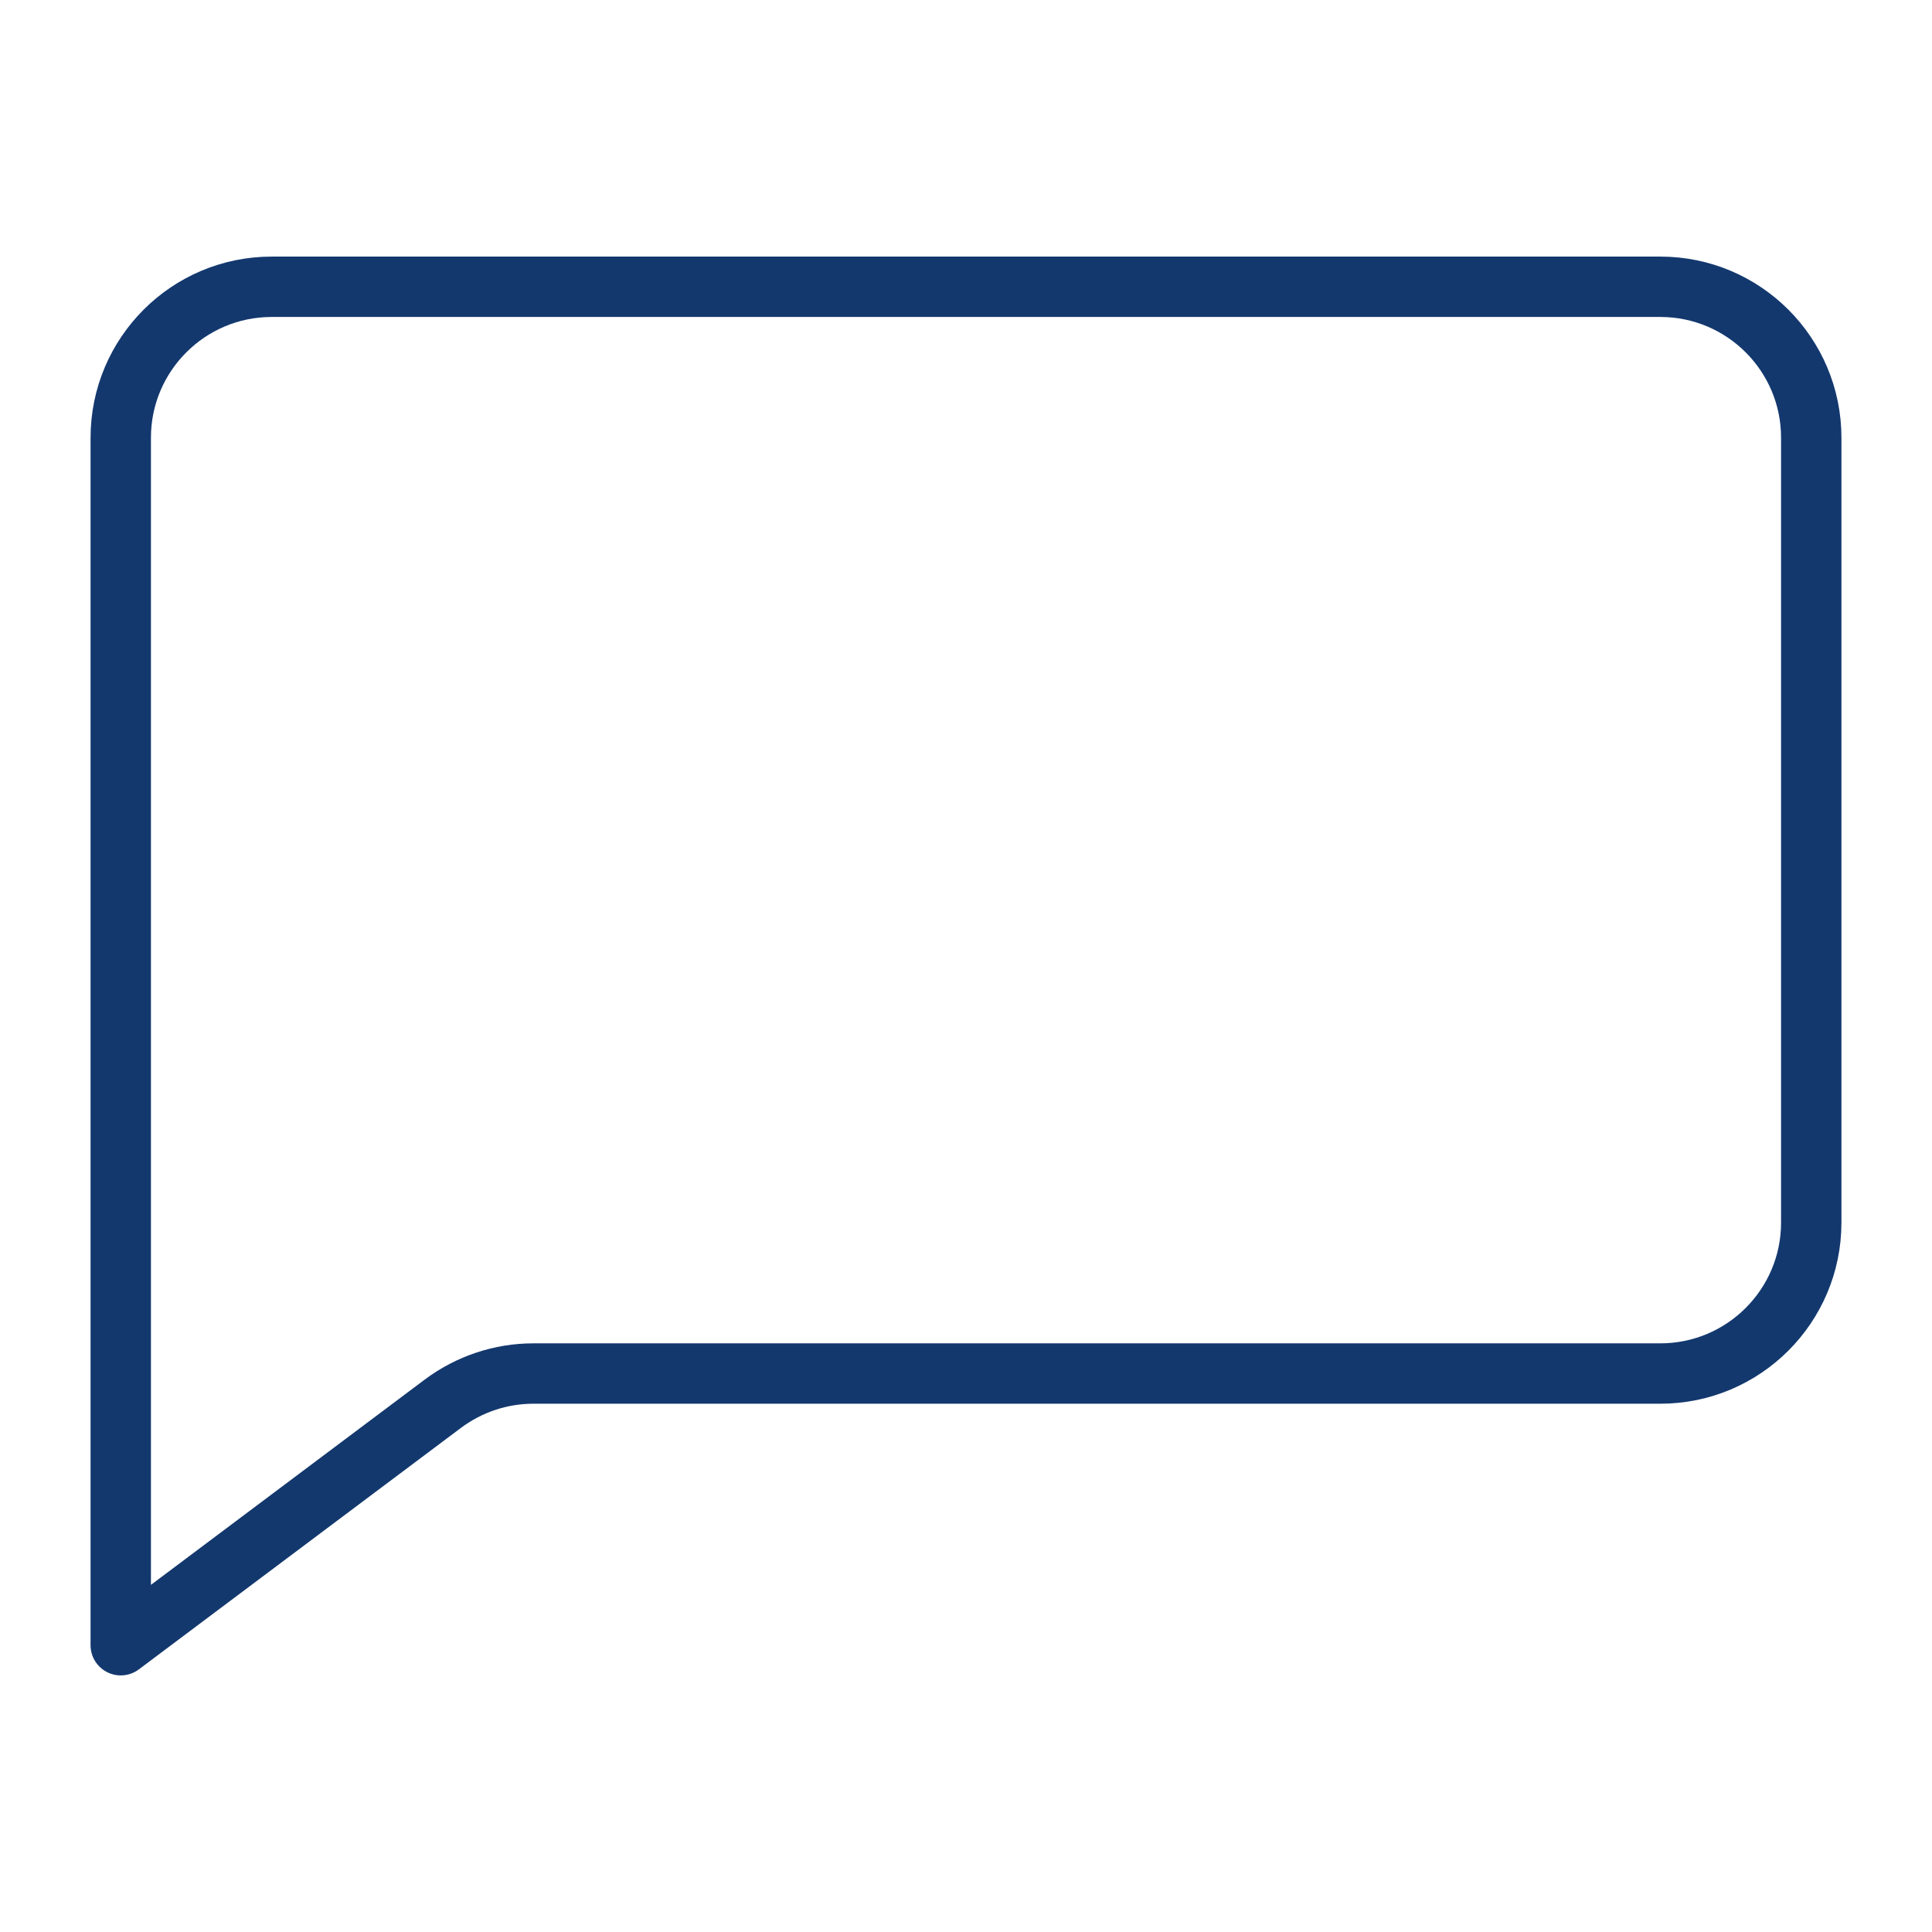
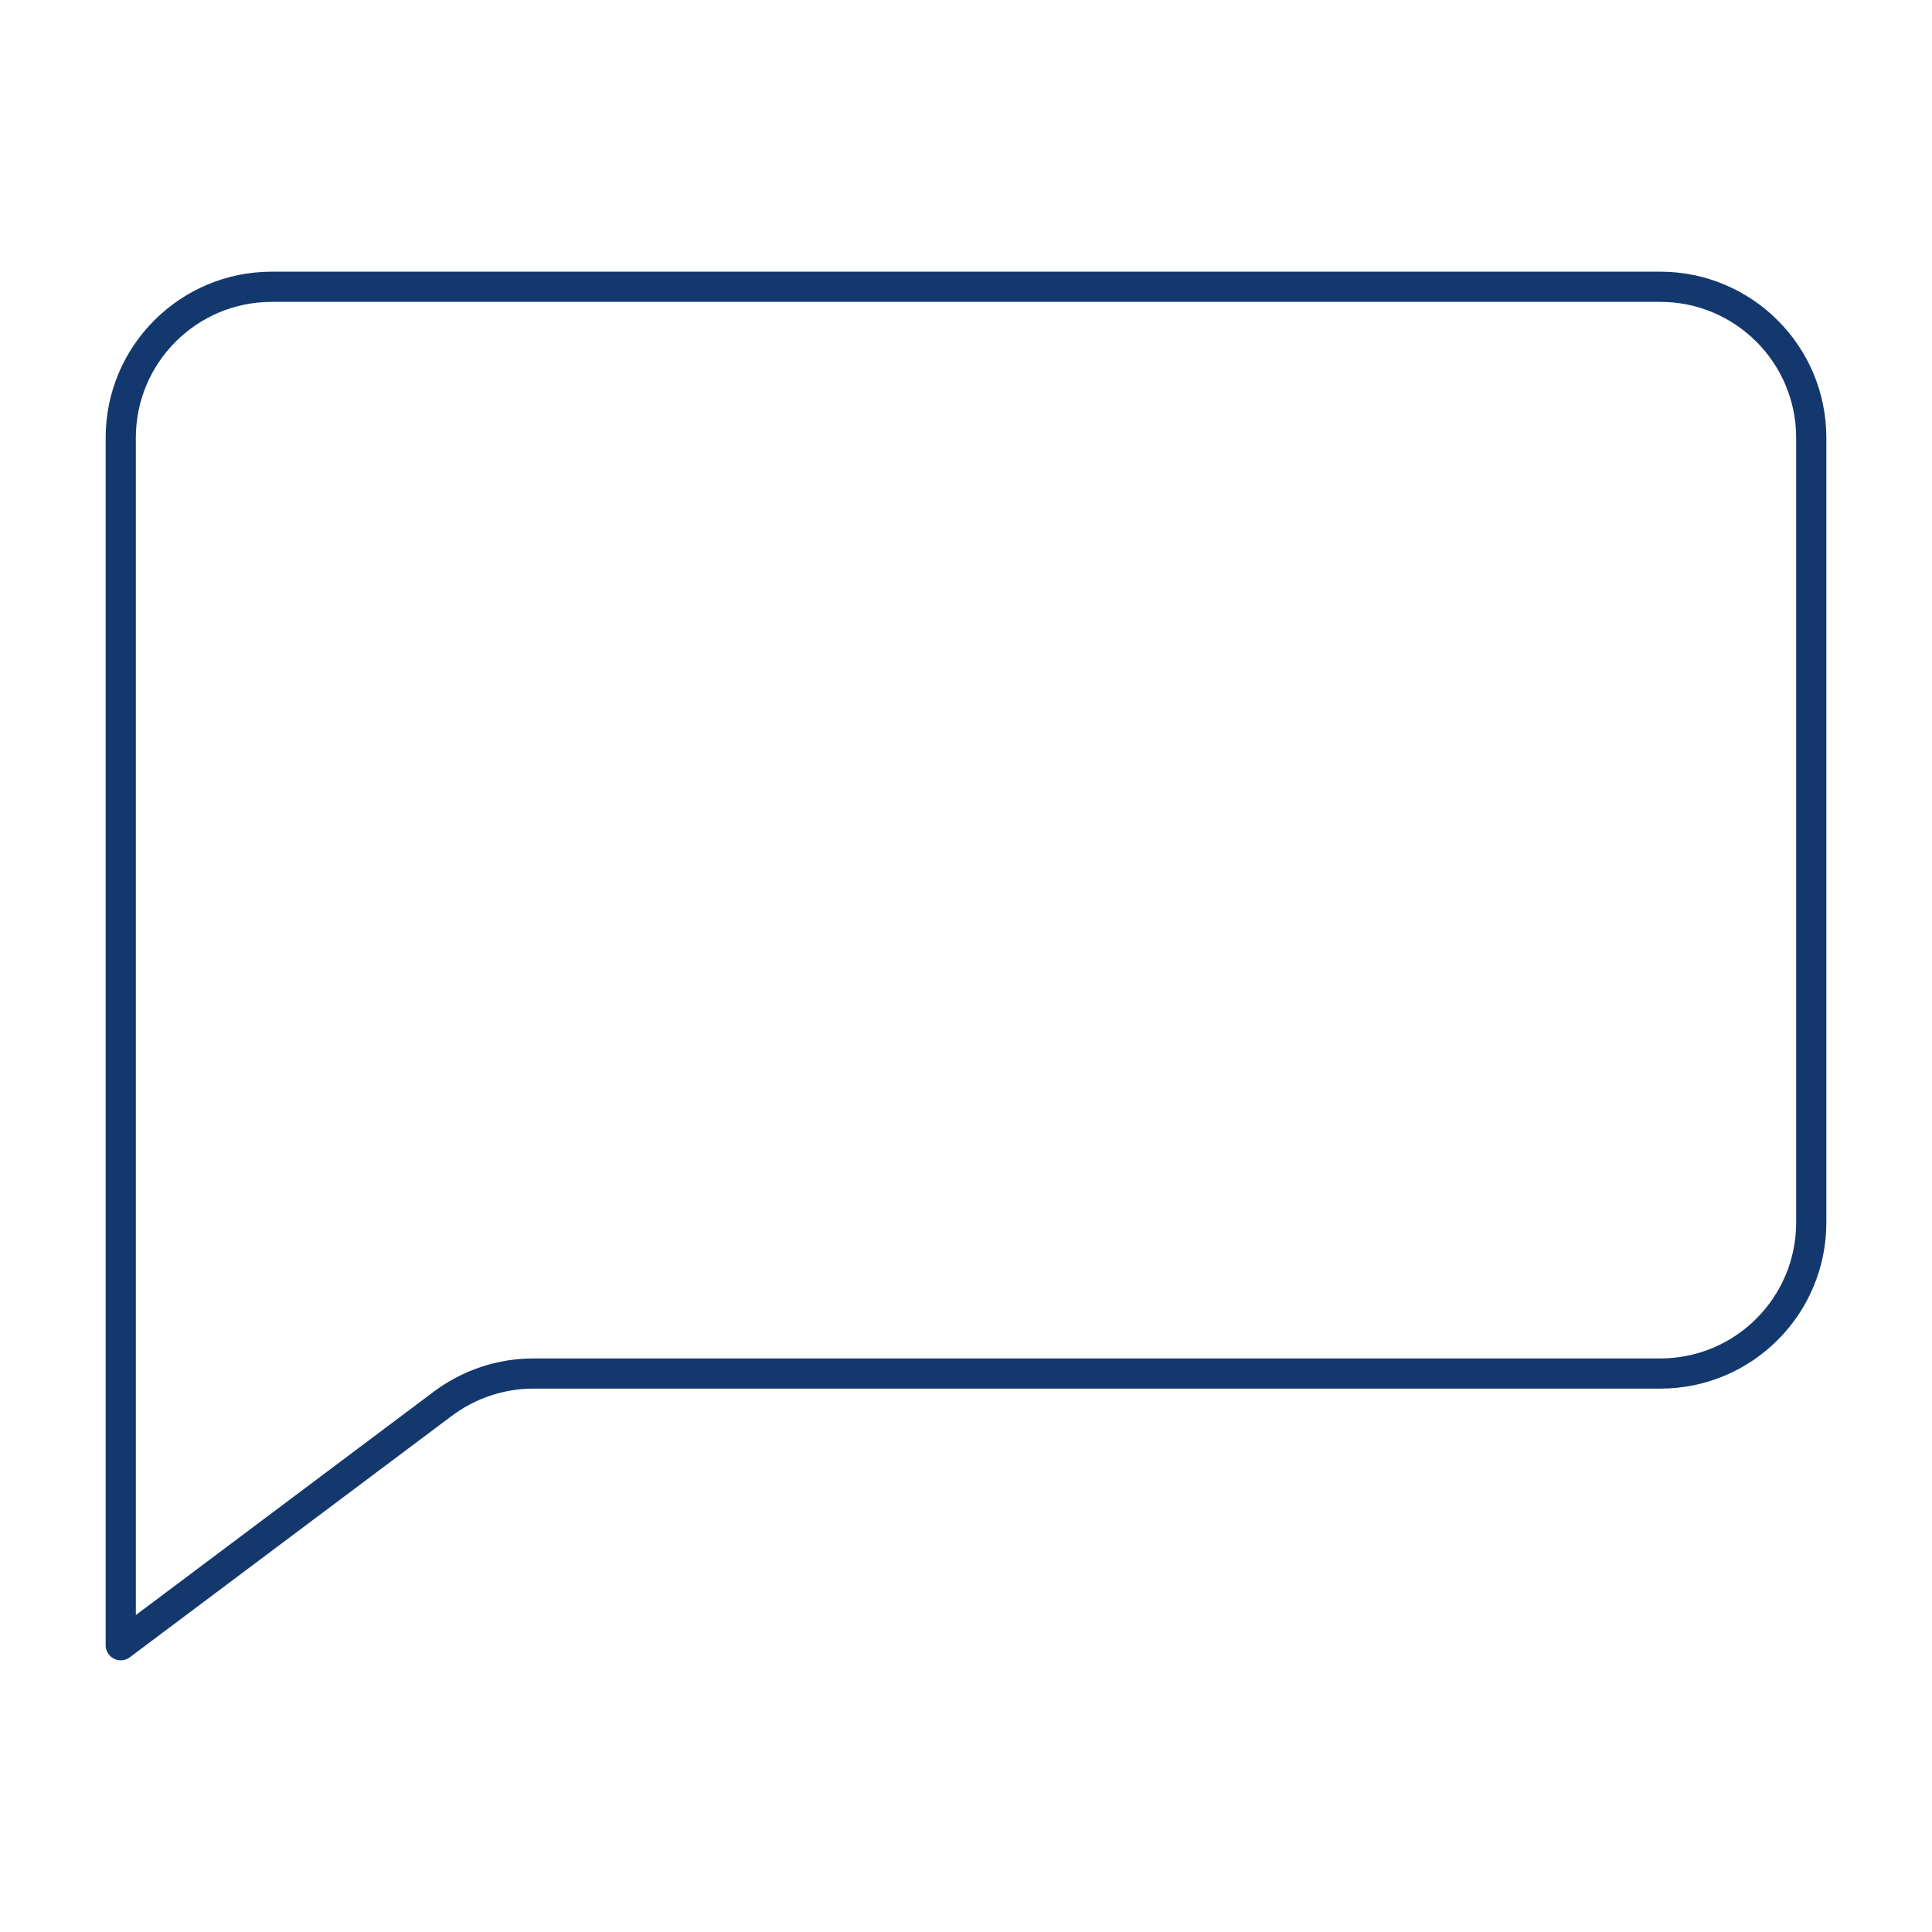
<svg xmlns="http://www.w3.org/2000/svg" viewBox="0 0 64 64">
-   <path d="M55 45.5H17.67c-1.08 0-2.13.35-3 1L4 54.5v-40c0-2.76 2.24-5 5-5h46c2.76 0 5 2.24 5 5v26c0 2.76-2.24 5-5 5Z" style="fill:none;stroke:#13386e;stroke-linecap:round;stroke-linejoin:round;stroke-width:2px" />
+   <path d="M55 45.5H17.67c-1.08 0-2.13.35-3 1L4 54.5v-40c0-2.76 2.24-5 5-5h46c2.76 0 5 2.24 5 5v26c0 2.76-2.24 5-5 5Z" fill="none" stroke="#13386e" stroke-linecap="round" stroke-linejoin="round" />
</svg>
